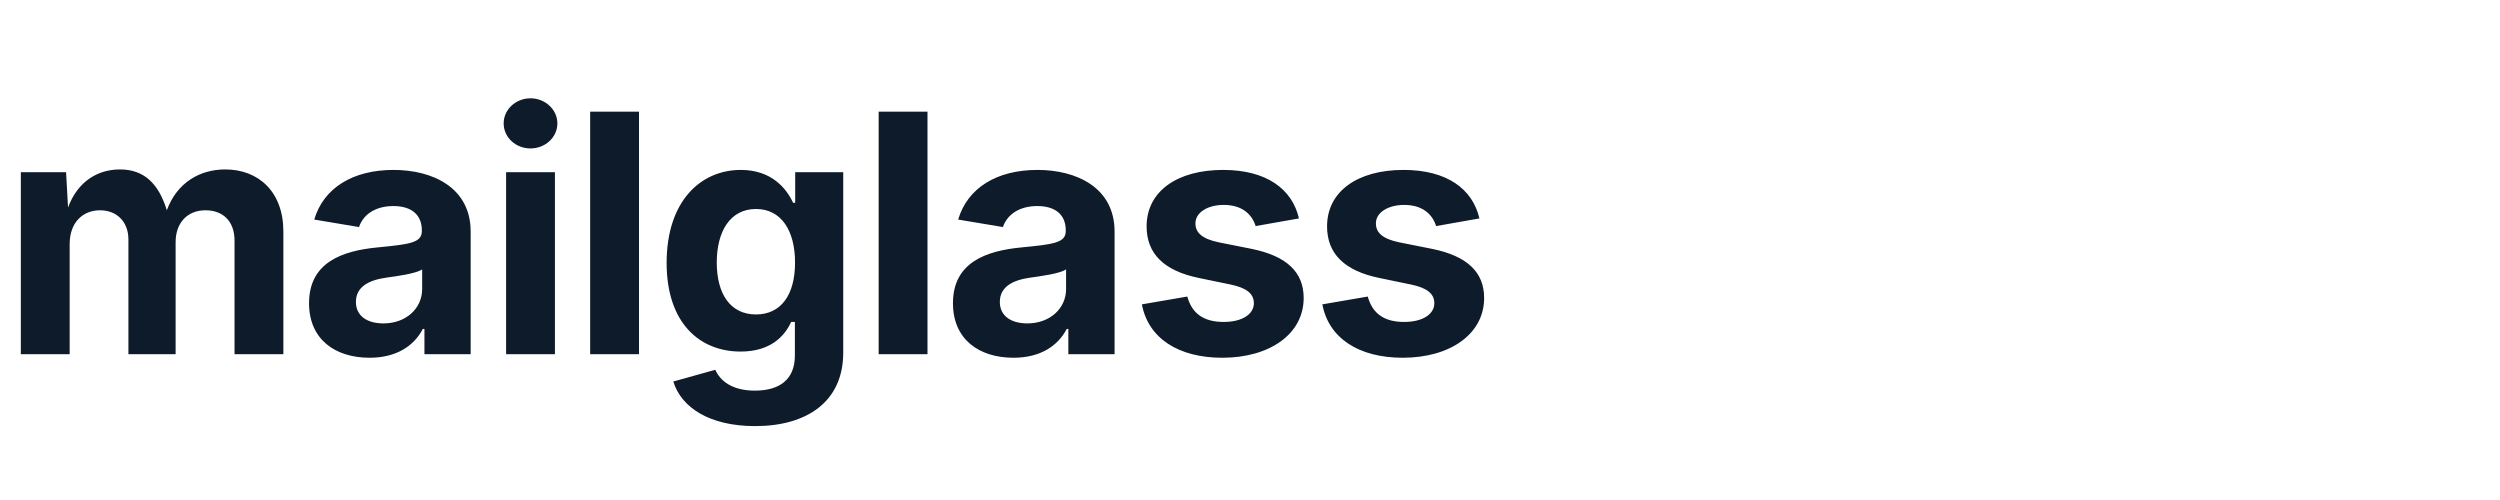
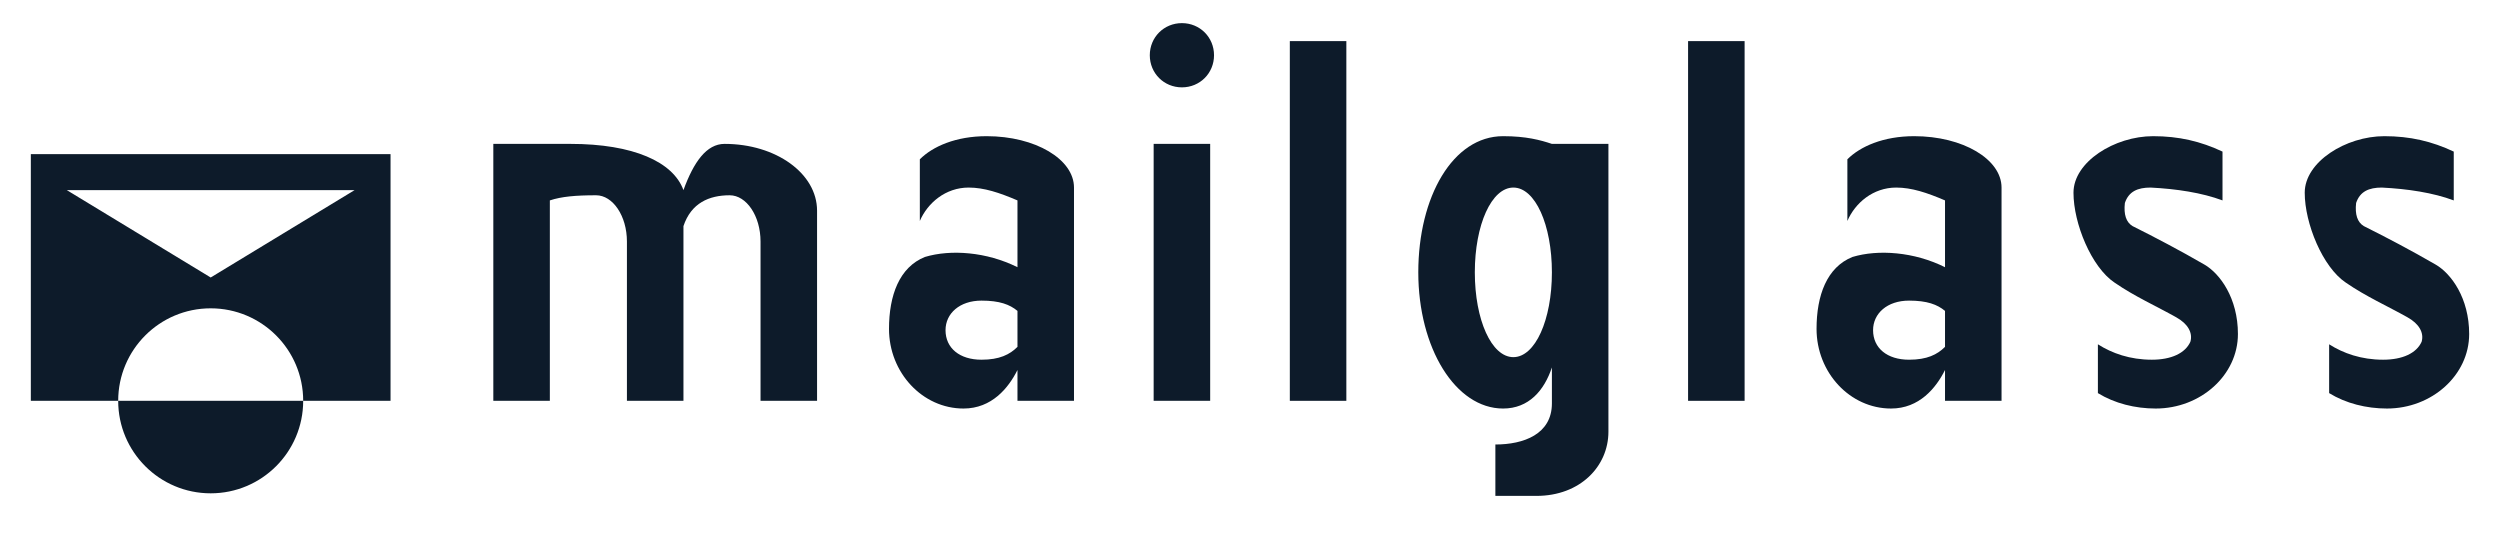
- <svg xmlns="http://www.w3.org/2000/svg" viewBox="0 0 240 48" width="240" height="48" role="img" aria-label="mailglass">
-   <text x="0" y="34" font-family="'Inter Tight', 'Inter', system-ui, -apple-system, sans-serif" font-weight="700" font-size="32" letter-spacing="-0.6" fill="#0D1B2A">mailglass</text>
+ <svg xmlns="http://www.w3.org/2000/svg" viewBox="-12 -16 973 212" width="973" height="212" role="img" aria-label="mailglass" color="#0D1B2A">
+   <g>
+     <path data-part="mark" fill="currentColor" fill-rule="evenodd" d="M 0 44 L 140 44 L 140 140 L 0 140 Z M 14 58 L 126 58 L 70 92 Z M 70 104 A 36 36 0 1 1 70 176 A 36 36 0 1 1 70 104 Z" />
+   </g>
+   <g transform="translate(180 0)">
+     <g transform="translate(0 0)">
+       <path data-glyph="m" fill="currentColor" d="M 0 140 L 0 40 L 30 40 C 54.5 40 70 47 74 58 C 78 47 83 40 90 40 C 110 40 126 51.5 126 66 L 126 140 L 104 140 L 104 78 C 104 68 98.5 60 92 60 C 84 60 77 63 74 72 L 74 140 L 52 140 L 52 78 C 52 68 46.5 60 40 60 C 32 60 26.5 60.5 22 62 L 22 140 Z" />
+     </g>
+     <g transform="translate(154 0)">
+       <path data-glyph="a" fill="currentColor" d="M 38 37 C 57 37 72 46 72 57 L 72 140 L 50 140 L 50 128 C 46.5 135 40 143 29 143 C 13 143 0 129 0 112 C 0 99 4 88 14 84 C 24 81 38 82 50 88 L 50 62 C 43 59 37 57 31 57 C 22 57 15 63 12 70 L 12 46 C 17 41 26 37 38 37 Z M 50 105 C 47 102.5 43 101 36 101 C 27.5 101 22 106 22 112.5 C 22 119.5 27.5 124 36 124 C 43 124 47 122 50 119 L 50 105 Z" />
+     </g>
+     <g transform="translate(257 0)">
+       <path data-glyph="i" fill="currentColor" d="M 0 40 L 22 40 L 22 140 L 0 140 Z M 11 -7 C 18 -7 23.5 -1.5 23.5 5.5 C 23.5 12.5 18 18 11 18 C 4 18 -1.5 12.5 -1.5 5.5 C -1.5 -1.5 4 -7 11 -7 Z" />
+     </g>
+     <g transform="translate(310 0)">
+       <path data-glyph="l" fill="currentColor" d="M 0 0 L 22 0 L 22 140 L 0 140 Z" />
+     </g>
+     <g transform="translate(360 0)">
+       <path data-glyph="g" fill="currentColor" d="M 0 90 C 0 60.5 13.5 37 33 37 C 42 37 47.5 38.5 52 40 L 74 40 L 74 152 C 74 165.5 63 177 46 177 L 30 177 L 30 157 C 41 157 52 153 52 141 L 52 127 C 49 136 43 143 33 143 C 14.5 143 0 119.5 0 90 Z M 37 57 C 28.5 57 22 71.5 22 90 C 22 108.5 28.5 123 37 123 C 45.5 123 52 108.5 52 90 C 52 71.5 45.5 57 37 57 Z" />
+     </g>
+     <g transform="translate(465 0)">
+       <path data-glyph="l" fill="currentColor" d="M 0 0 L 22 0 L 22 140 L 0 140 Z" />
+     </g>
+     <g transform="translate(515 0)">
+       <path data-glyph="a" fill="currentColor" d="M 38 37 C 57 37 72 46 72 57 L 72 140 L 50 140 L 50 128 C 46.5 135 40 143 29 143 C 13 143 0 129 0 112 C 0 99 4 88 14 84 C 24 81 38 82 50 88 L 50 62 C 43 59 37 57 31 57 C 22 57 15 63 12 70 L 12 46 C 17 41 26 37 38 37 Z M 50 105 C 47 102.5 43 101 36 101 C 27.5 101 22 106 22 112.5 C 22 119.5 27.5 124 36 124 C 43 124 47 122 50 119 L 50 105 Z" />
+     </g>
+     <g transform="translate(615 0)">
+       <path data-glyph="s" fill="currentColor" d="M 58 43 C 49.5 39 41 37 31 37 C 16 37 0 47 0 59 C 0 71 7 88 16 94 C 24 99.5 32 103 40 107.5 C 44.5 110 46.5 113.5 45.5 117 C 43.5 121.5 38 124 30.5 124 C 22 124 15 121.5 9.5 118 L 9.5 137 C 16 141 24 143 32 143 C 49.5 143 64 130 64 114 C 64 100 57 90.5 51 87 C 41.5 81.5 32 76.5 23 72 C 20.5 70.5 19.5 67.5 20 63 C 21.5 58.5 25 57 30 57 C 40 57.5 50 59 58 62 Z" />
+     </g>
+     <g transform="translate(705 0)">
+       <path data-glyph="s" fill="currentColor" d="M 58 43 C 49.5 39 41 37 31 37 C 16 37 0 47 0 59 C 0 71 7 88 16 94 C 24 99.5 32 103 40 107.5 C 44.5 110 46.5 113.5 45.5 117 C 43.5 121.5 38 124 30.5 124 C 22 124 15 121.5 9.5 118 L 9.5 137 C 16 141 24 143 32 143 C 49.5 143 64 130 64 114 C 64 100 57 90.5 51 87 C 41.5 81.5 32 76.5 23 72 C 20.5 70.5 19.5 67.5 20 63 C 21.5 58.5 25 57 30 57 C 40 57.5 50 59 58 62 Z" />
+     </g>
+   </g>
</svg>
